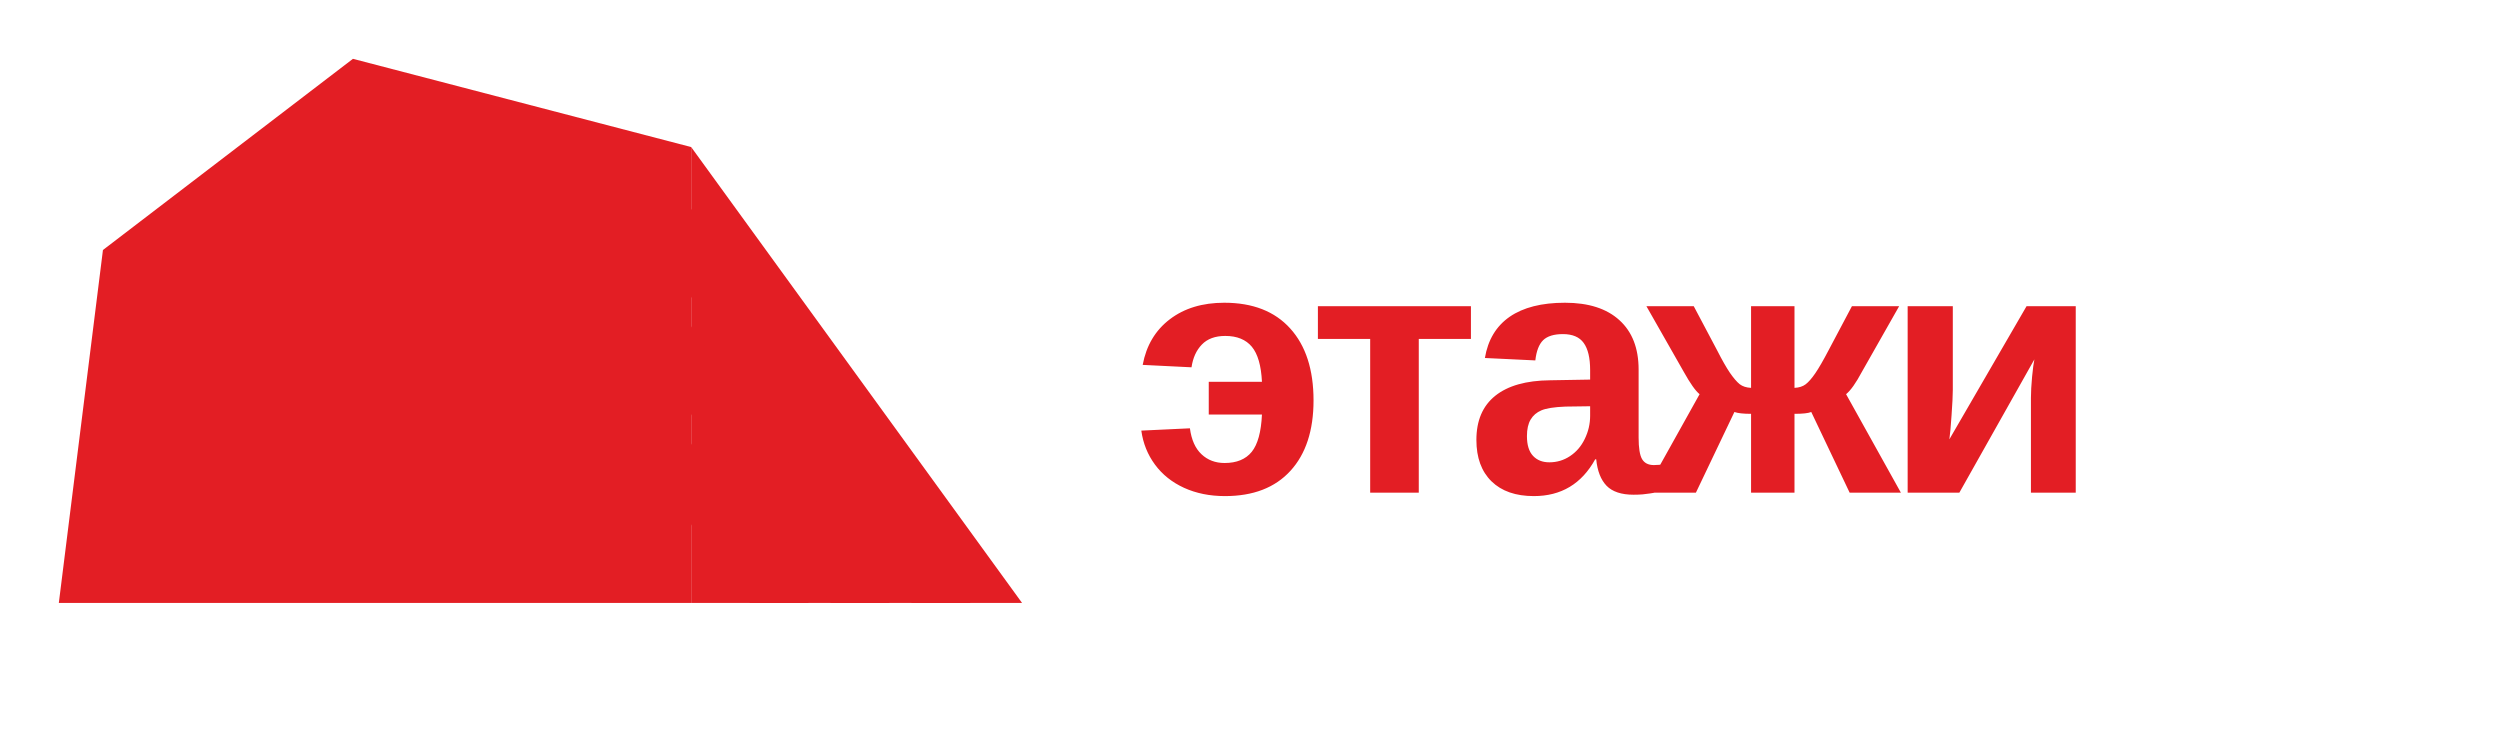
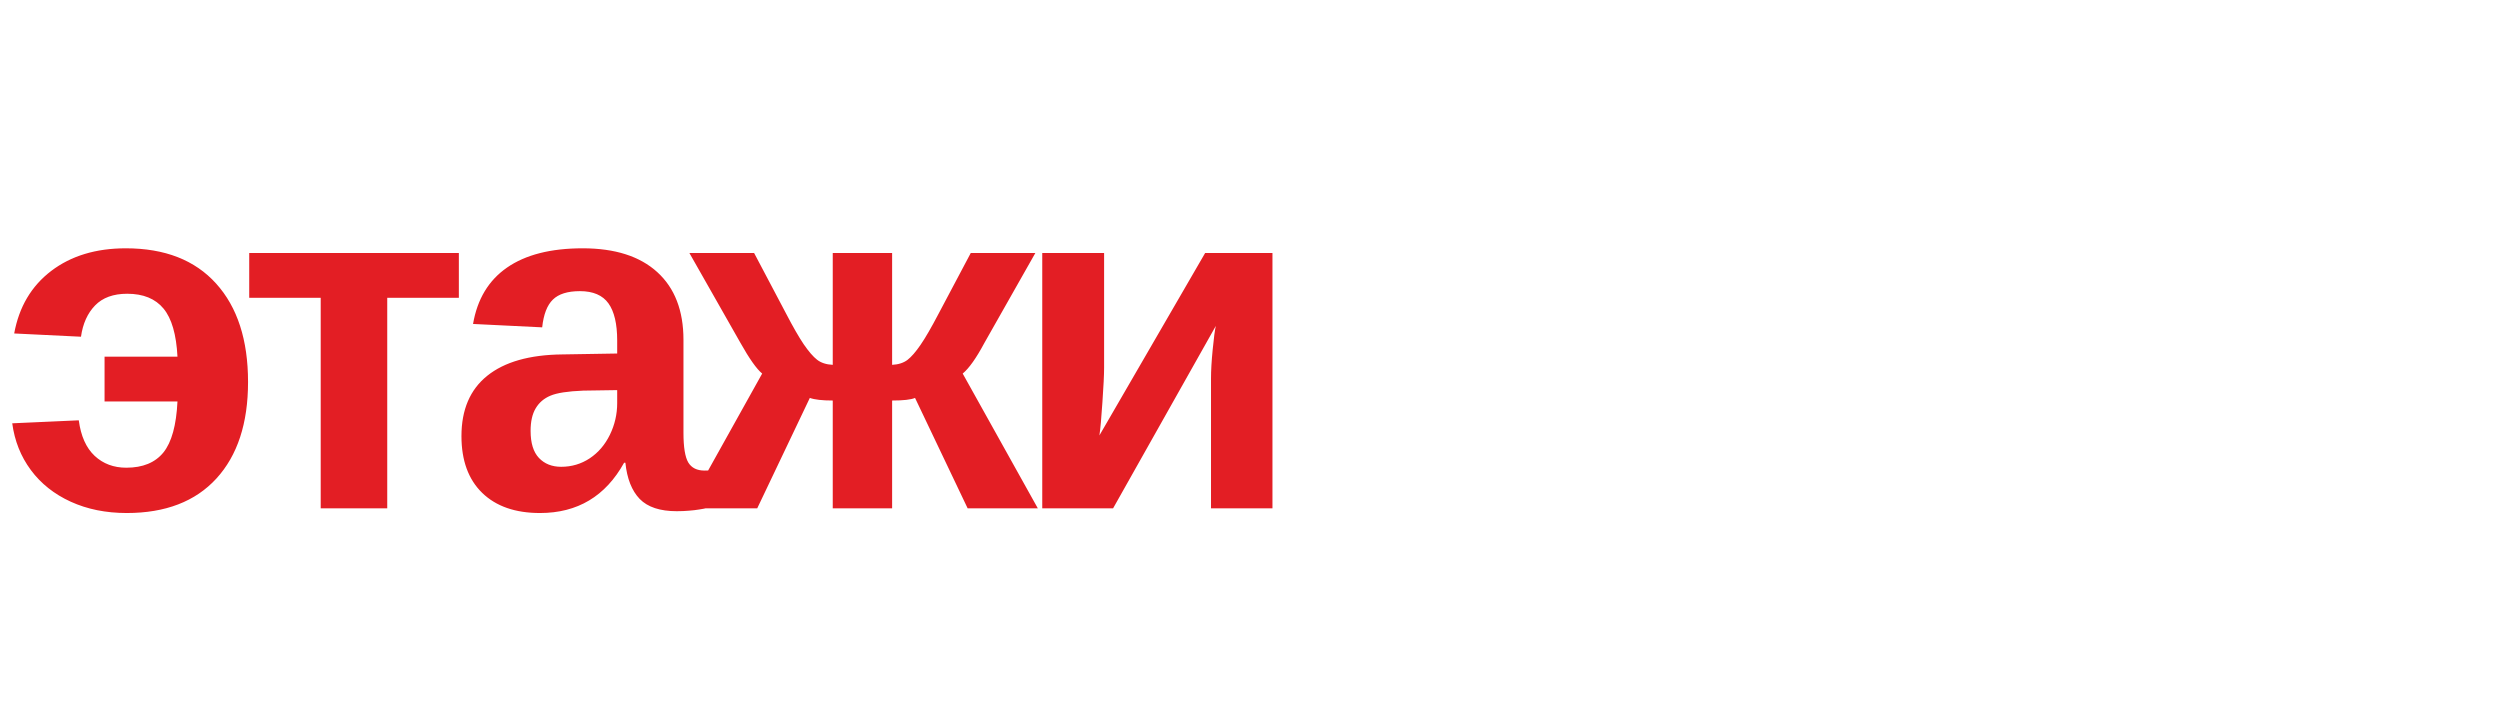
- <svg xmlns="http://www.w3.org/2000/svg" viewBox="0 0 340 100" role="img" aria-labelledby="title desc">
-   <g fill="#e31e24">
-     <path d="M8 82H94V20L48 8 14 34Z" />
-     <path d="M94 20l45 62H94Z" />
-     <path d="M93 27l39 55h-8L93 39Z" />
-     <path d="M93 43l28 39h-8L93 55Z" />
-     <path d="M93 59l17 23h-8L93 70Z" />
-   </g>
-   <text x="154" y="67" fill="#e31e24" font-family="Arial Black, Arial, Helvetica, sans-serif" font-size="48" font-weight="900" letter-spacing="-2">этажи</text>
+ <svg xmlns="http://www.w3.org/2000/svg" viewBox="0 0 300 86" role="img" aria-labelledby="title desc">
+   <text x="0" y="61" fill="#e31e24" font-family="Arial Black, Arial, Helvetica, sans-serif" font-size="58" font-weight="900" letter-spacing="-3">этажи</text>
</svg>
